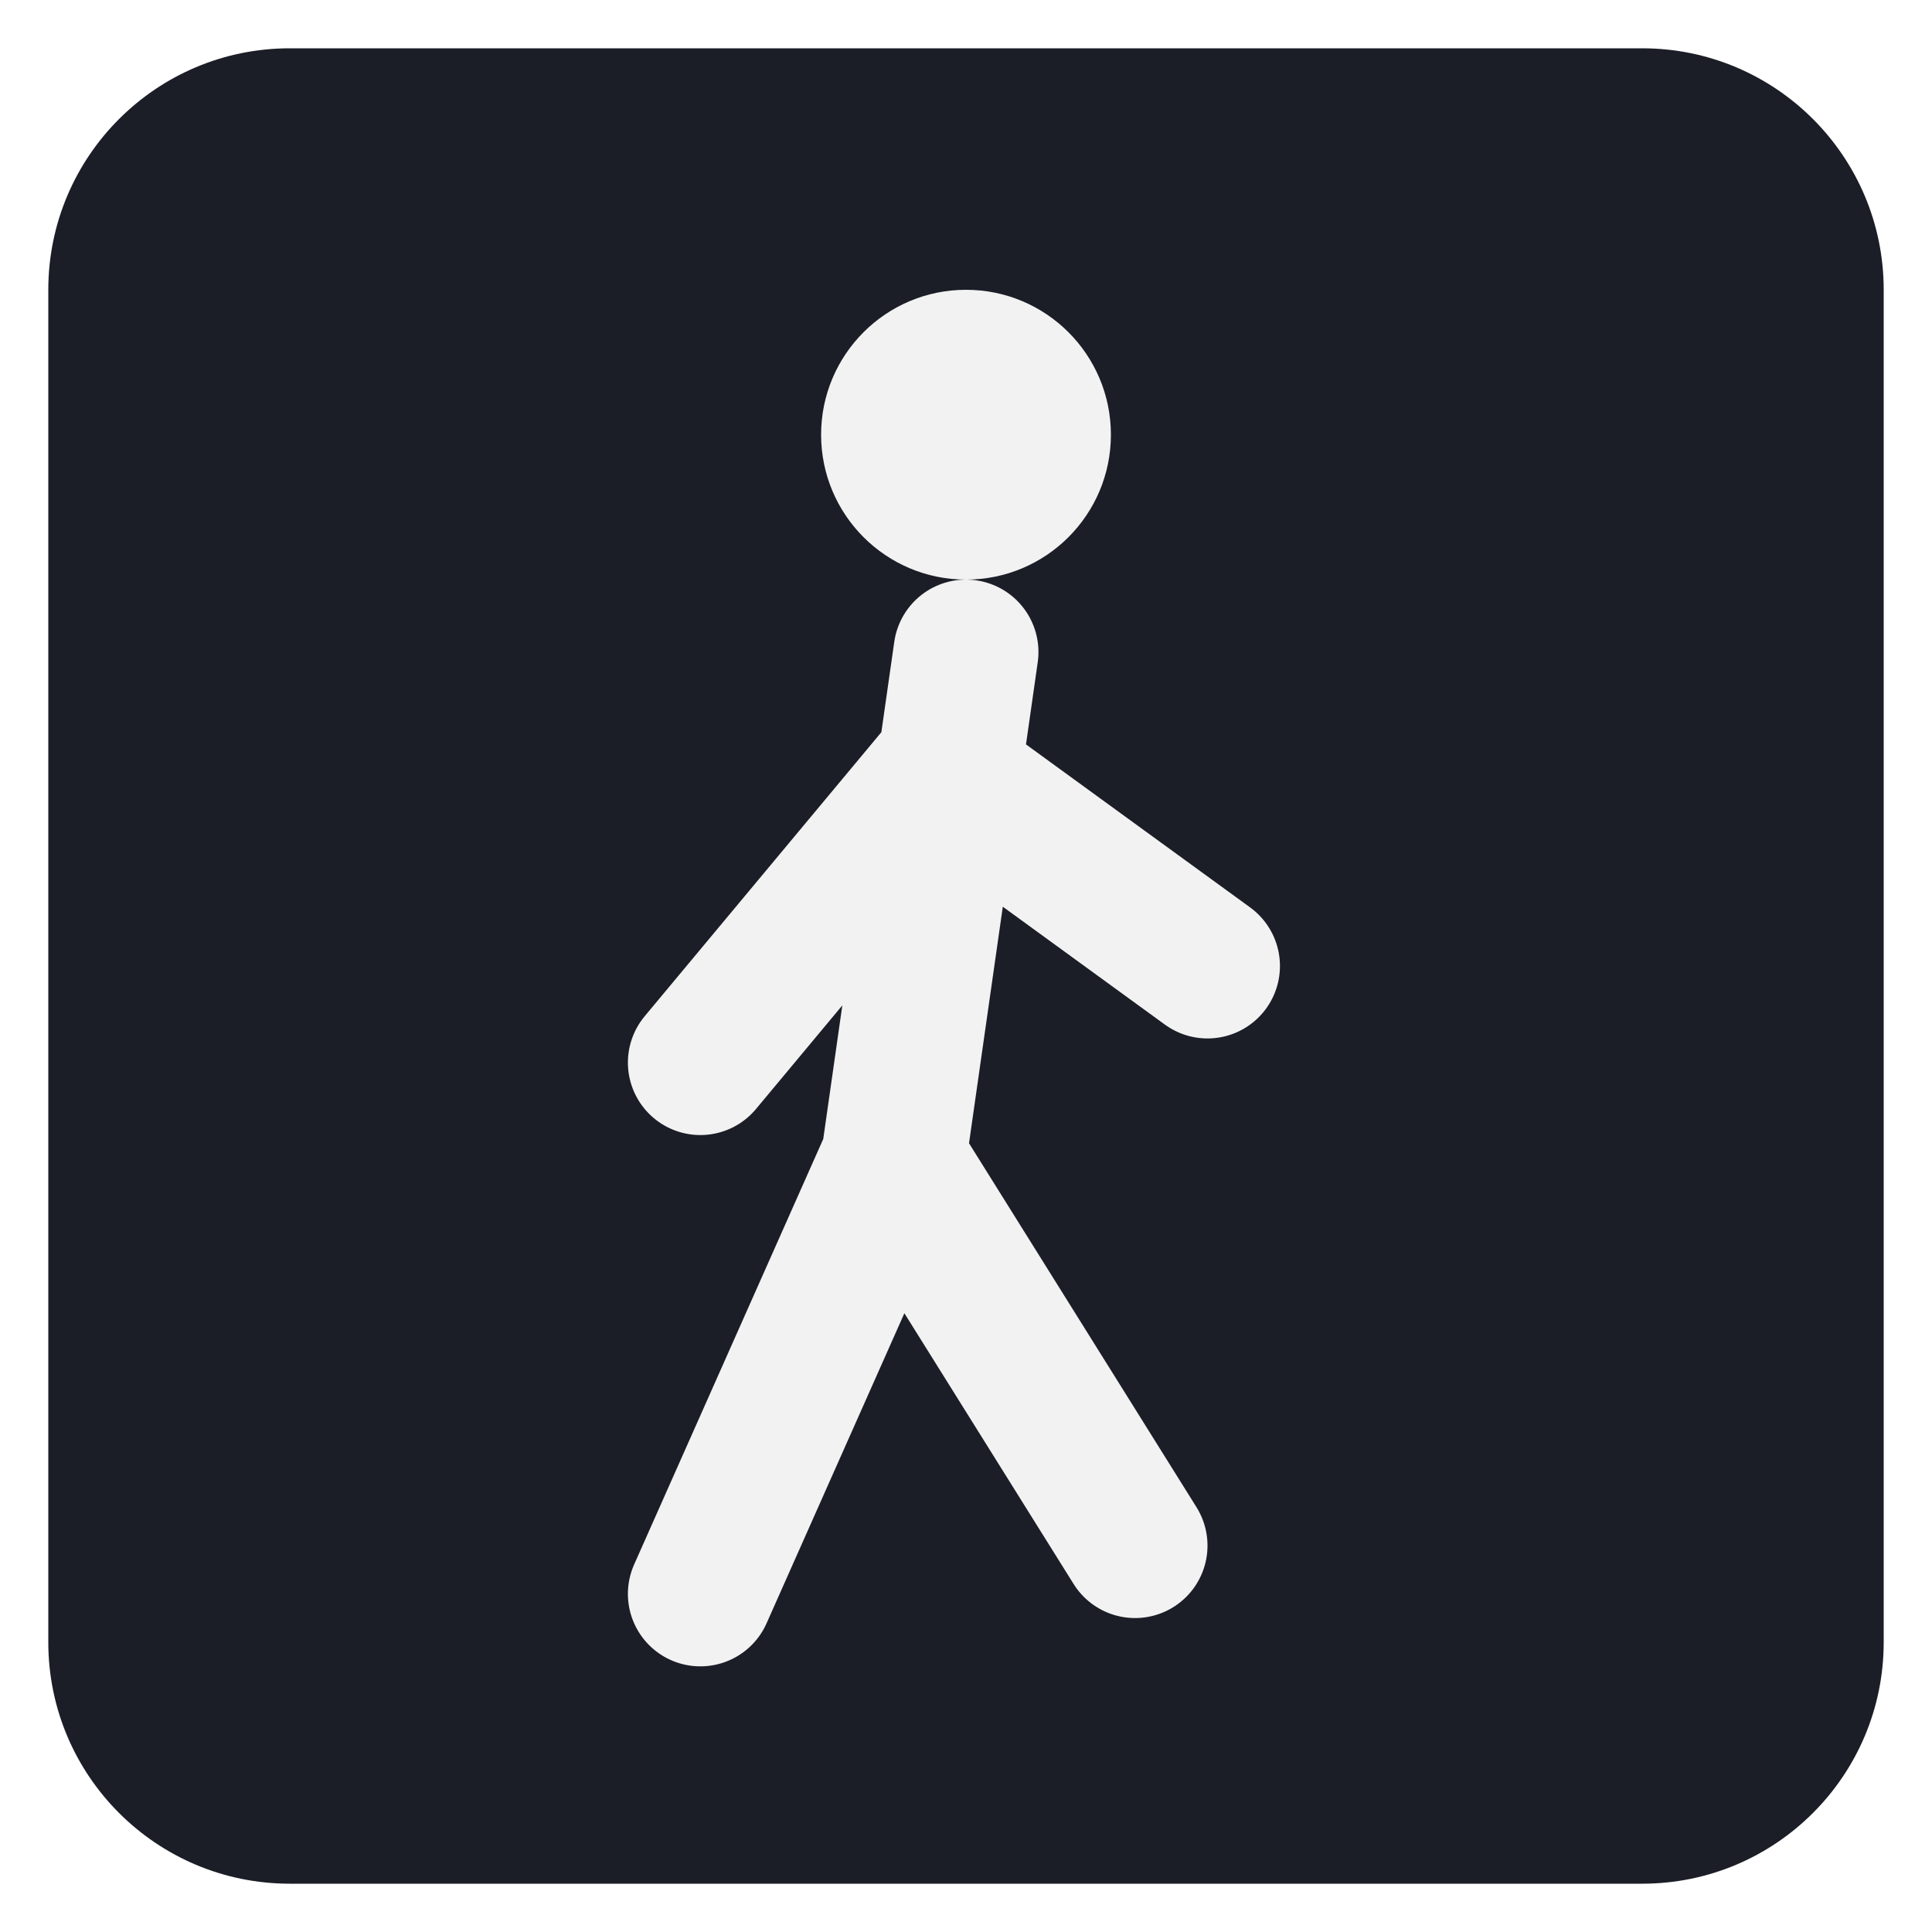
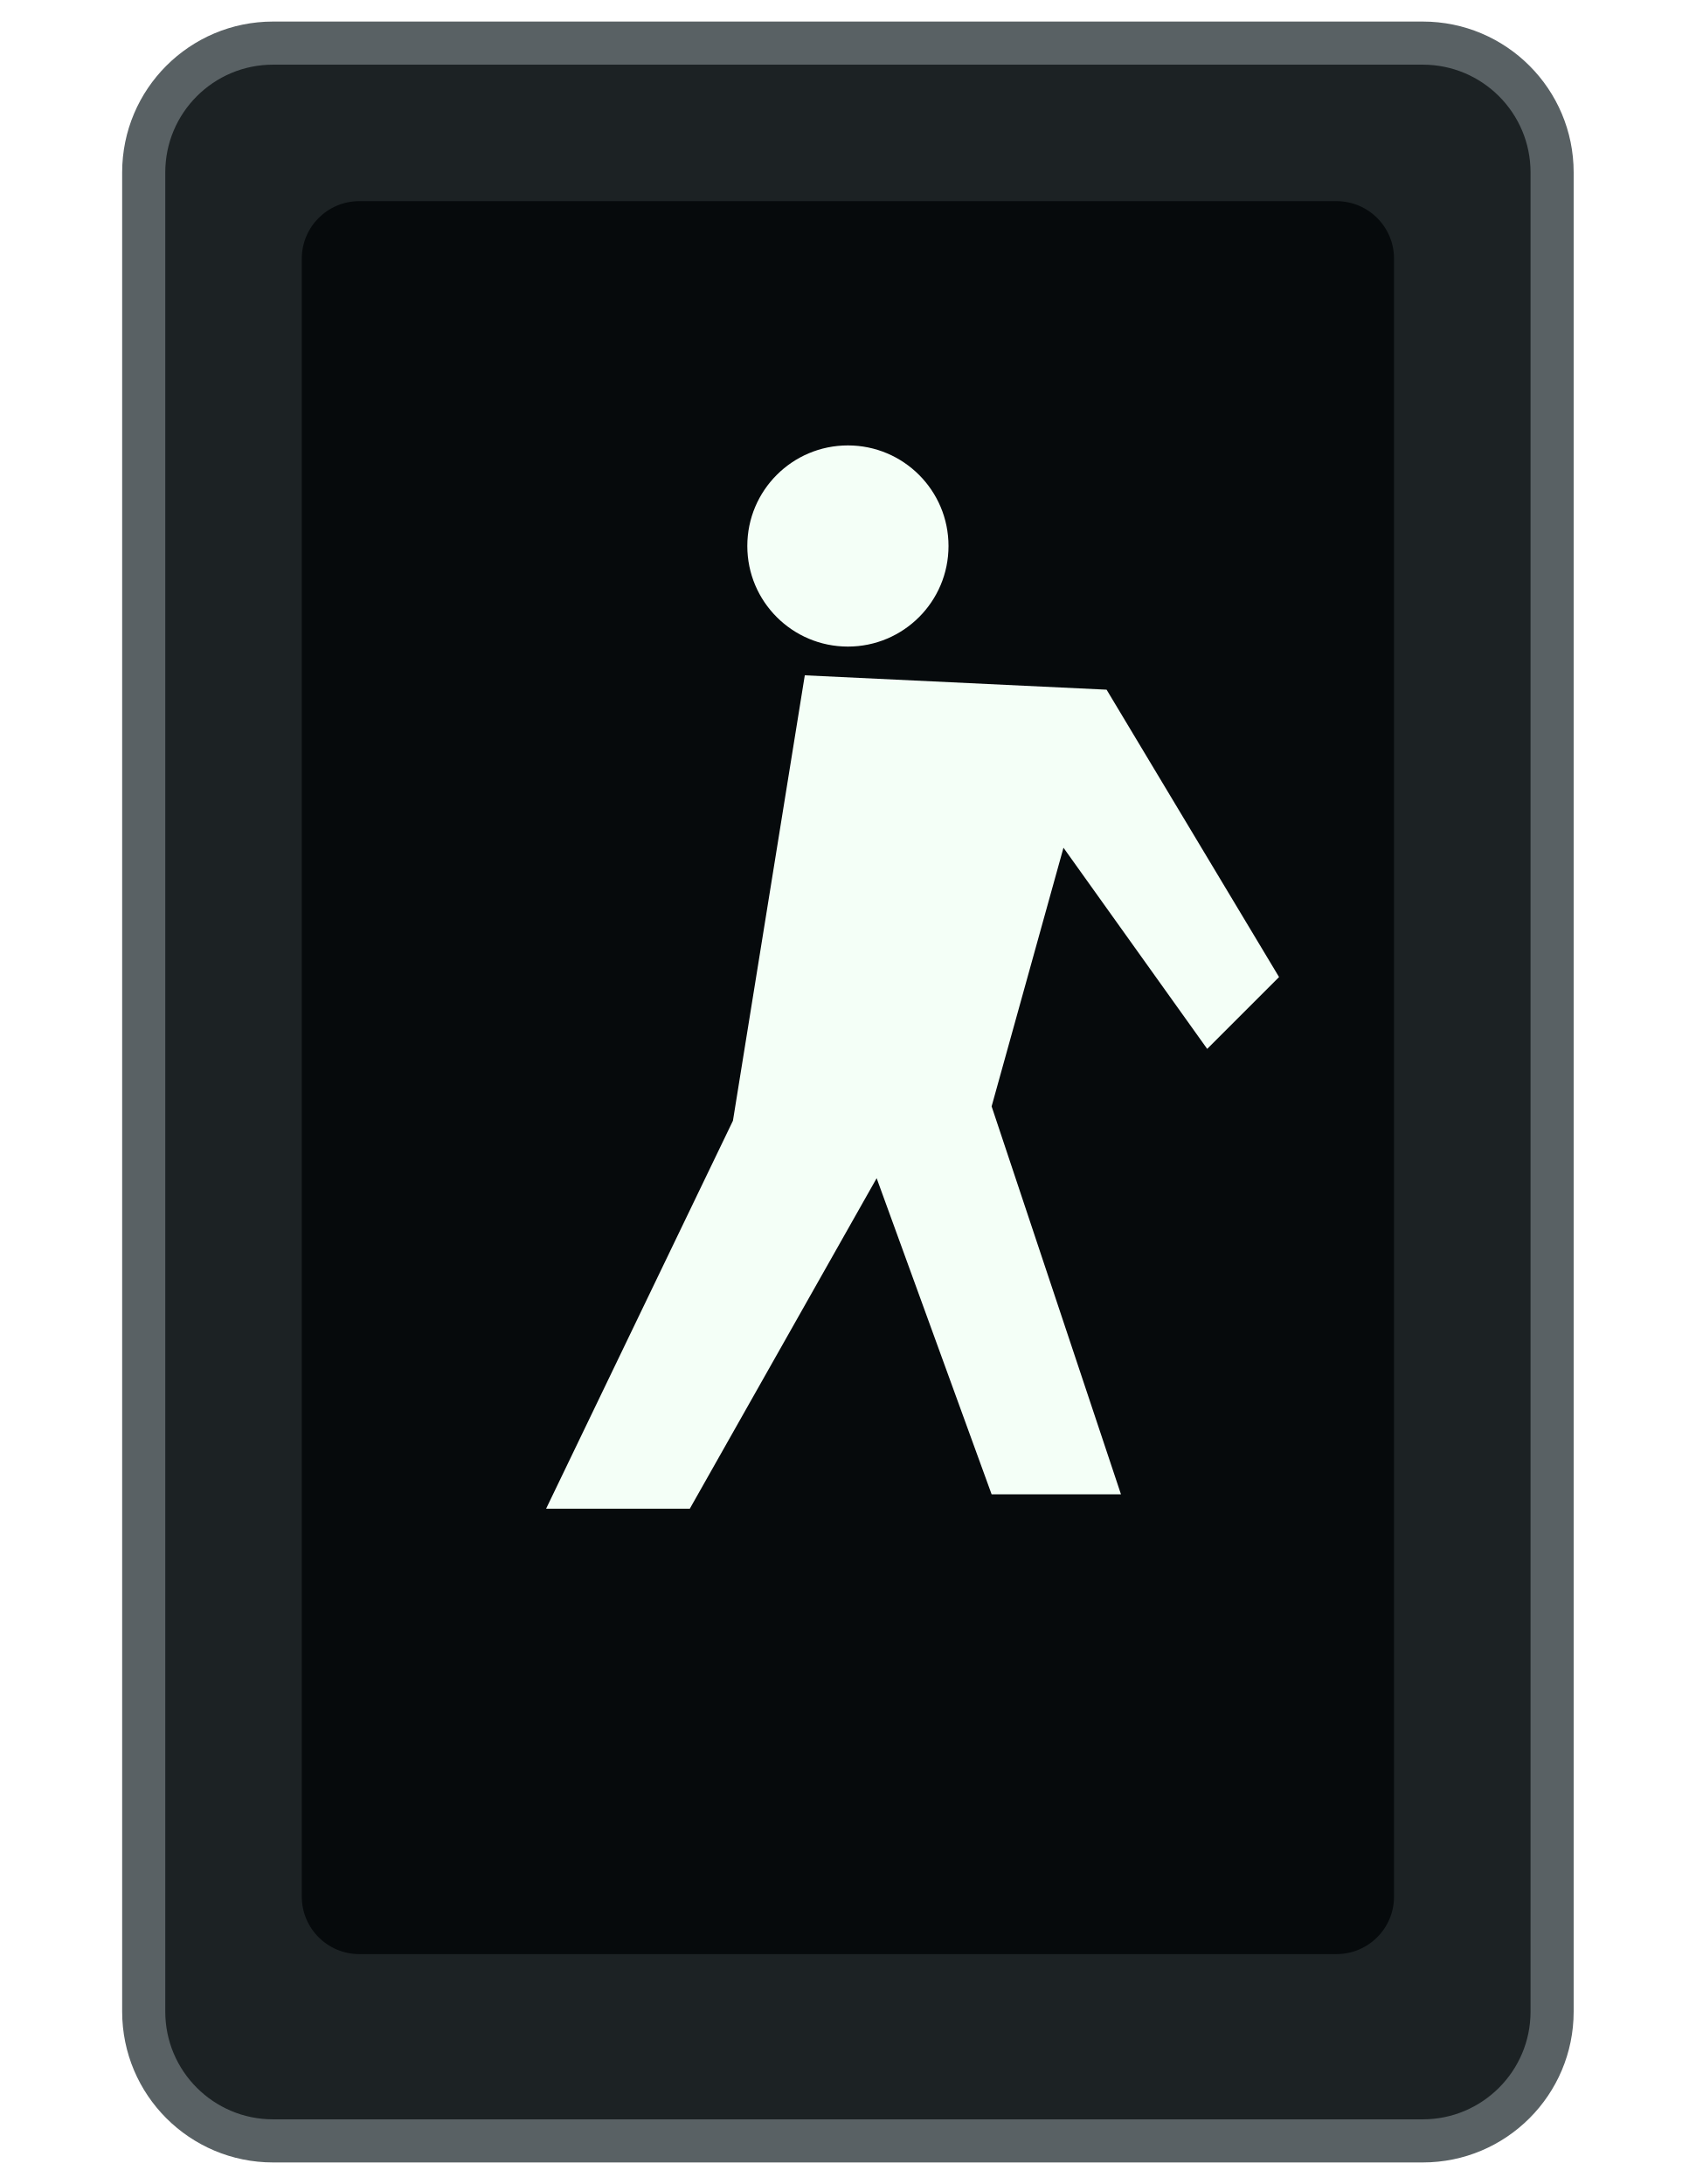
- <svg xmlns="http://www.w3.org/2000/svg" viewBox="0 0 80 80" width="160" height="160">
-   <rect x="2" y="2" width="76" height="76" rx="10" fill="#1B1E27" />
-   <circle cx="40" cy="18" r="6" fill="#F2F2F2" />
-   <path d="M40 27 L37 48 M37 48 L29 66 M37 48 L47 64 M39 32 L29 44 M39 32 L50 40" fill="none" stroke="#F2F2F2" stroke-width="6" stroke-linecap="round" stroke-linejoin="round" />
+ <svg xmlns="http://www.w3.org/2000/svg" viewBox="0 0 118 152" role="img" aria-label="Pedestrian signal walk">
+   <rect x="10" y="3" width="98" height="146" rx="9" fill="#1C2224" stroke="#596164" stroke-width="3" />
+   <rect x="21" y="14" width="76" height="122" rx="4" fill="#060A0C" />
+   <g fill="#F4FFF7">
+     <circle cx="59" cy="38" r="7" />
+     <path d="M56 47 L51 78 L38 105 H48 L61 82 L69 104 H78 L69 77 L74 59 L84 73 L89 68 L77 48Z" />
+   </g>
</svg>
